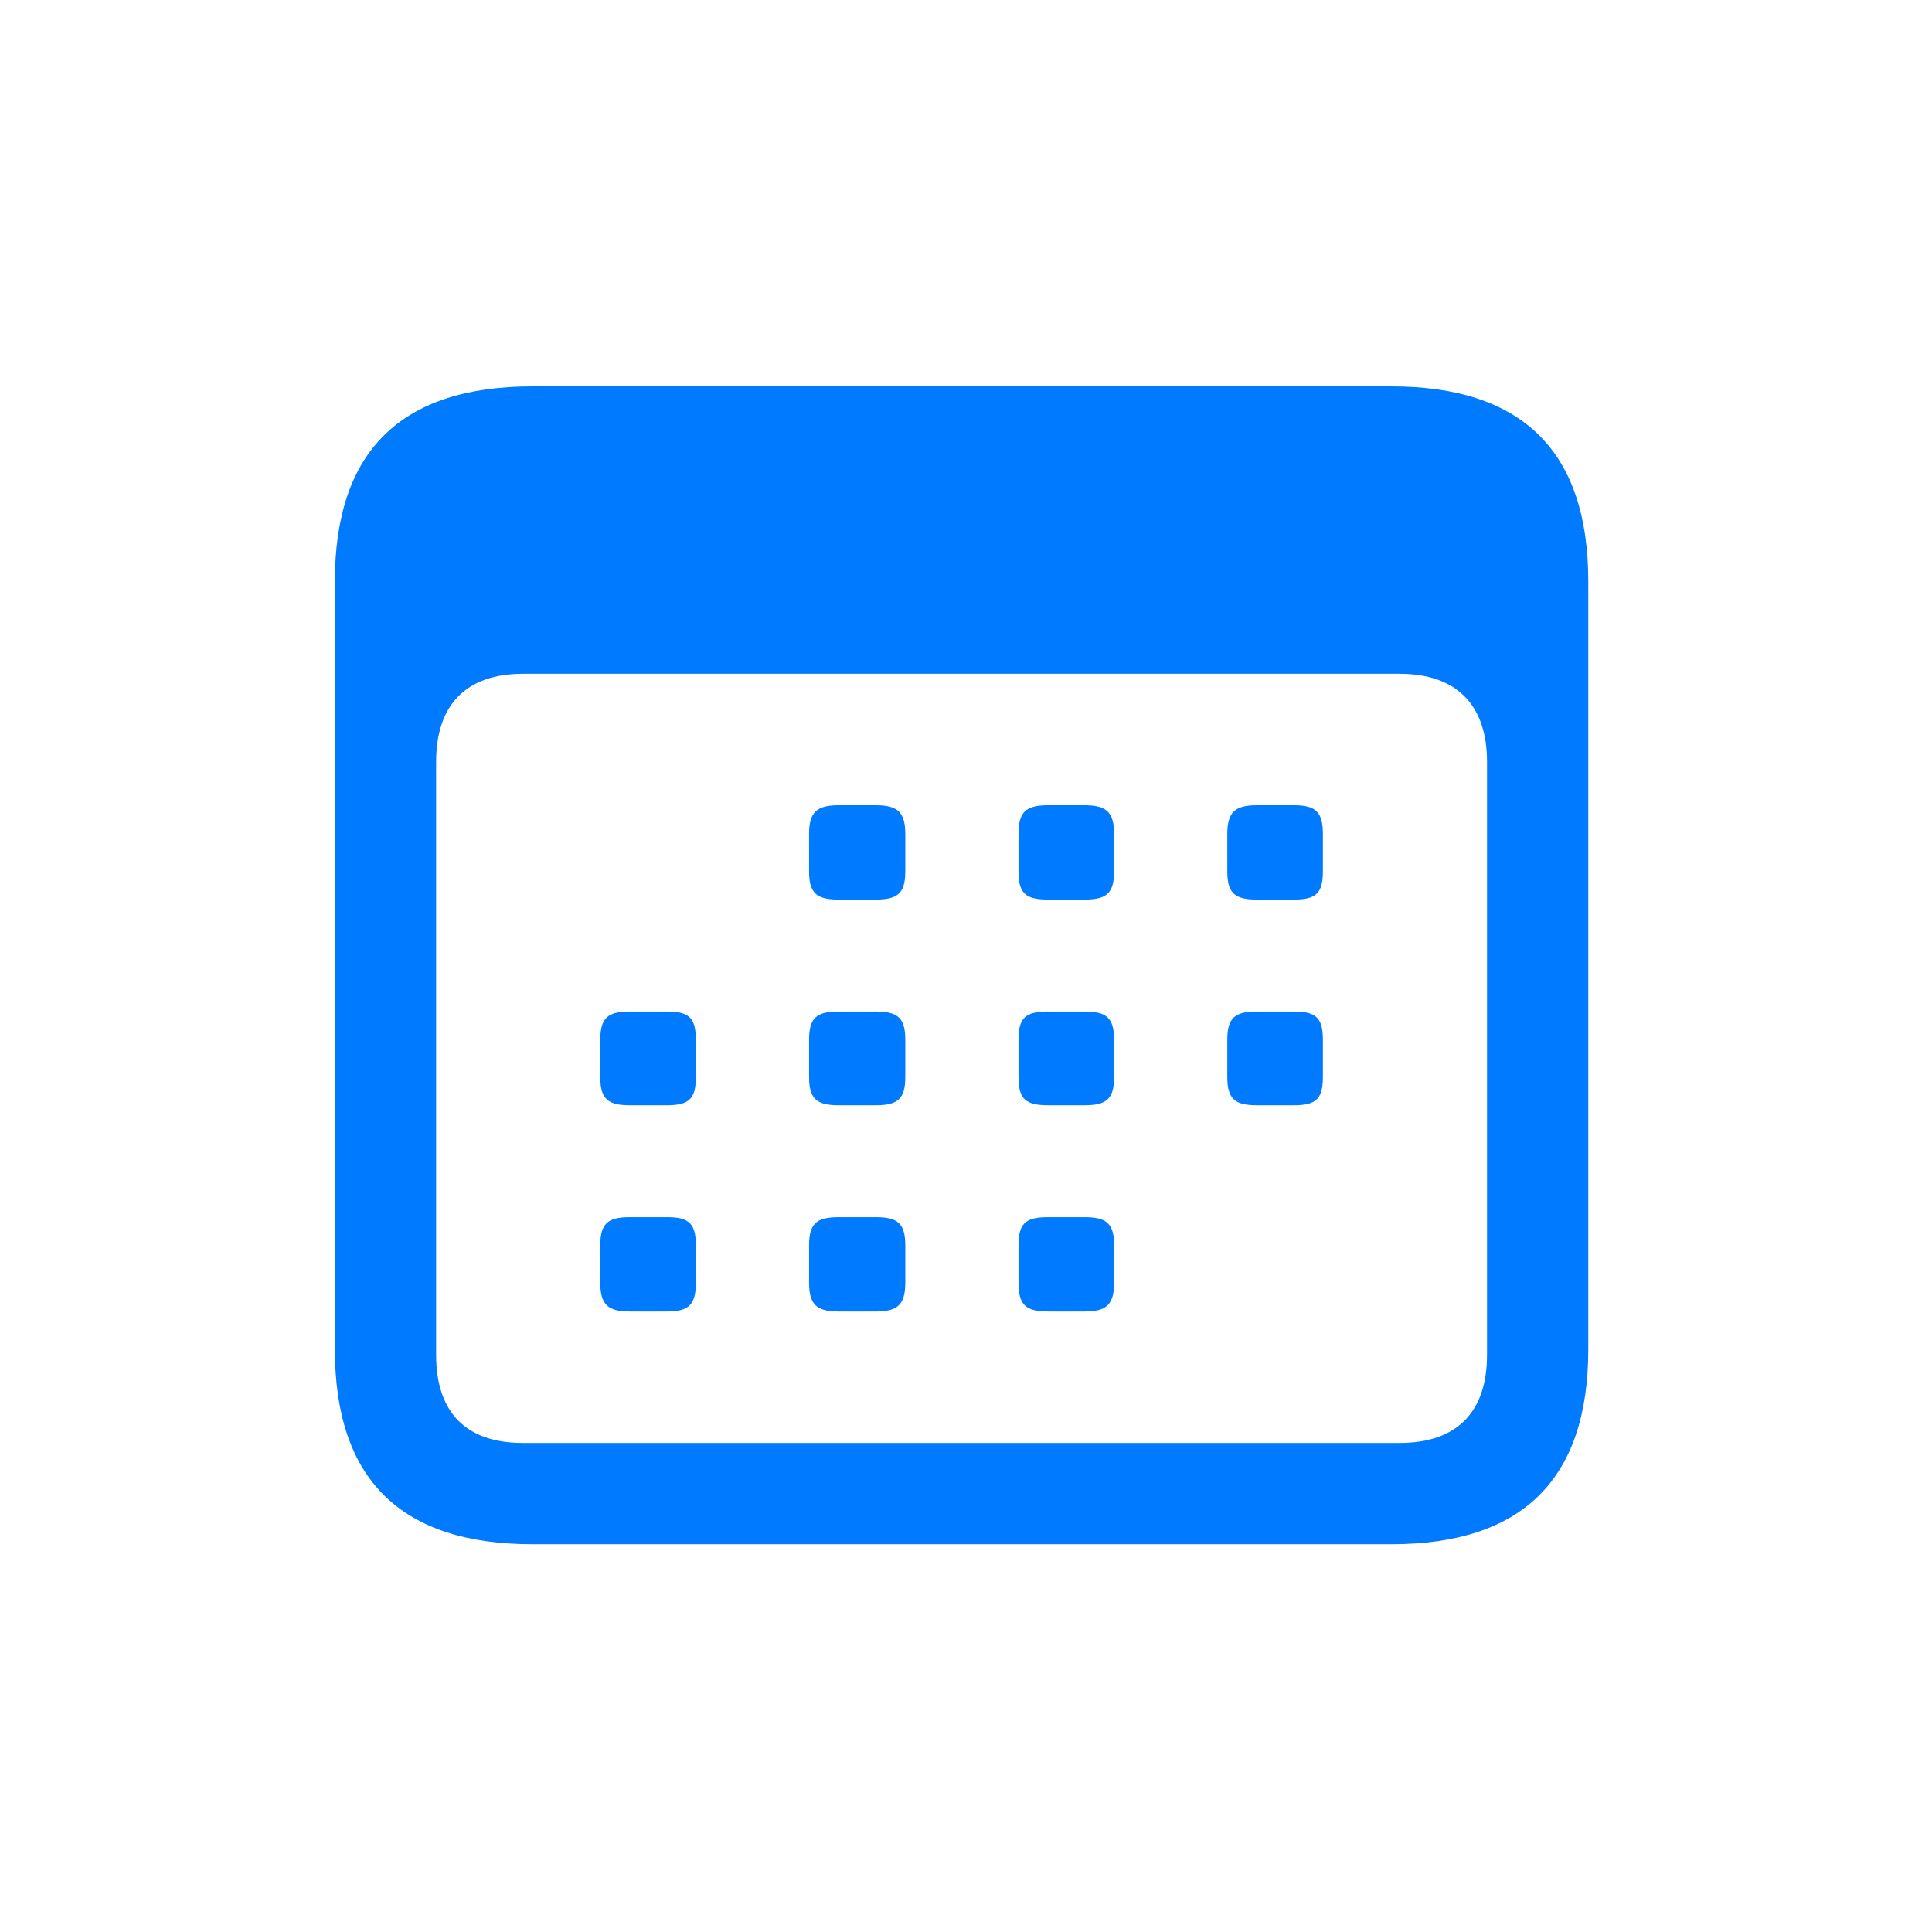
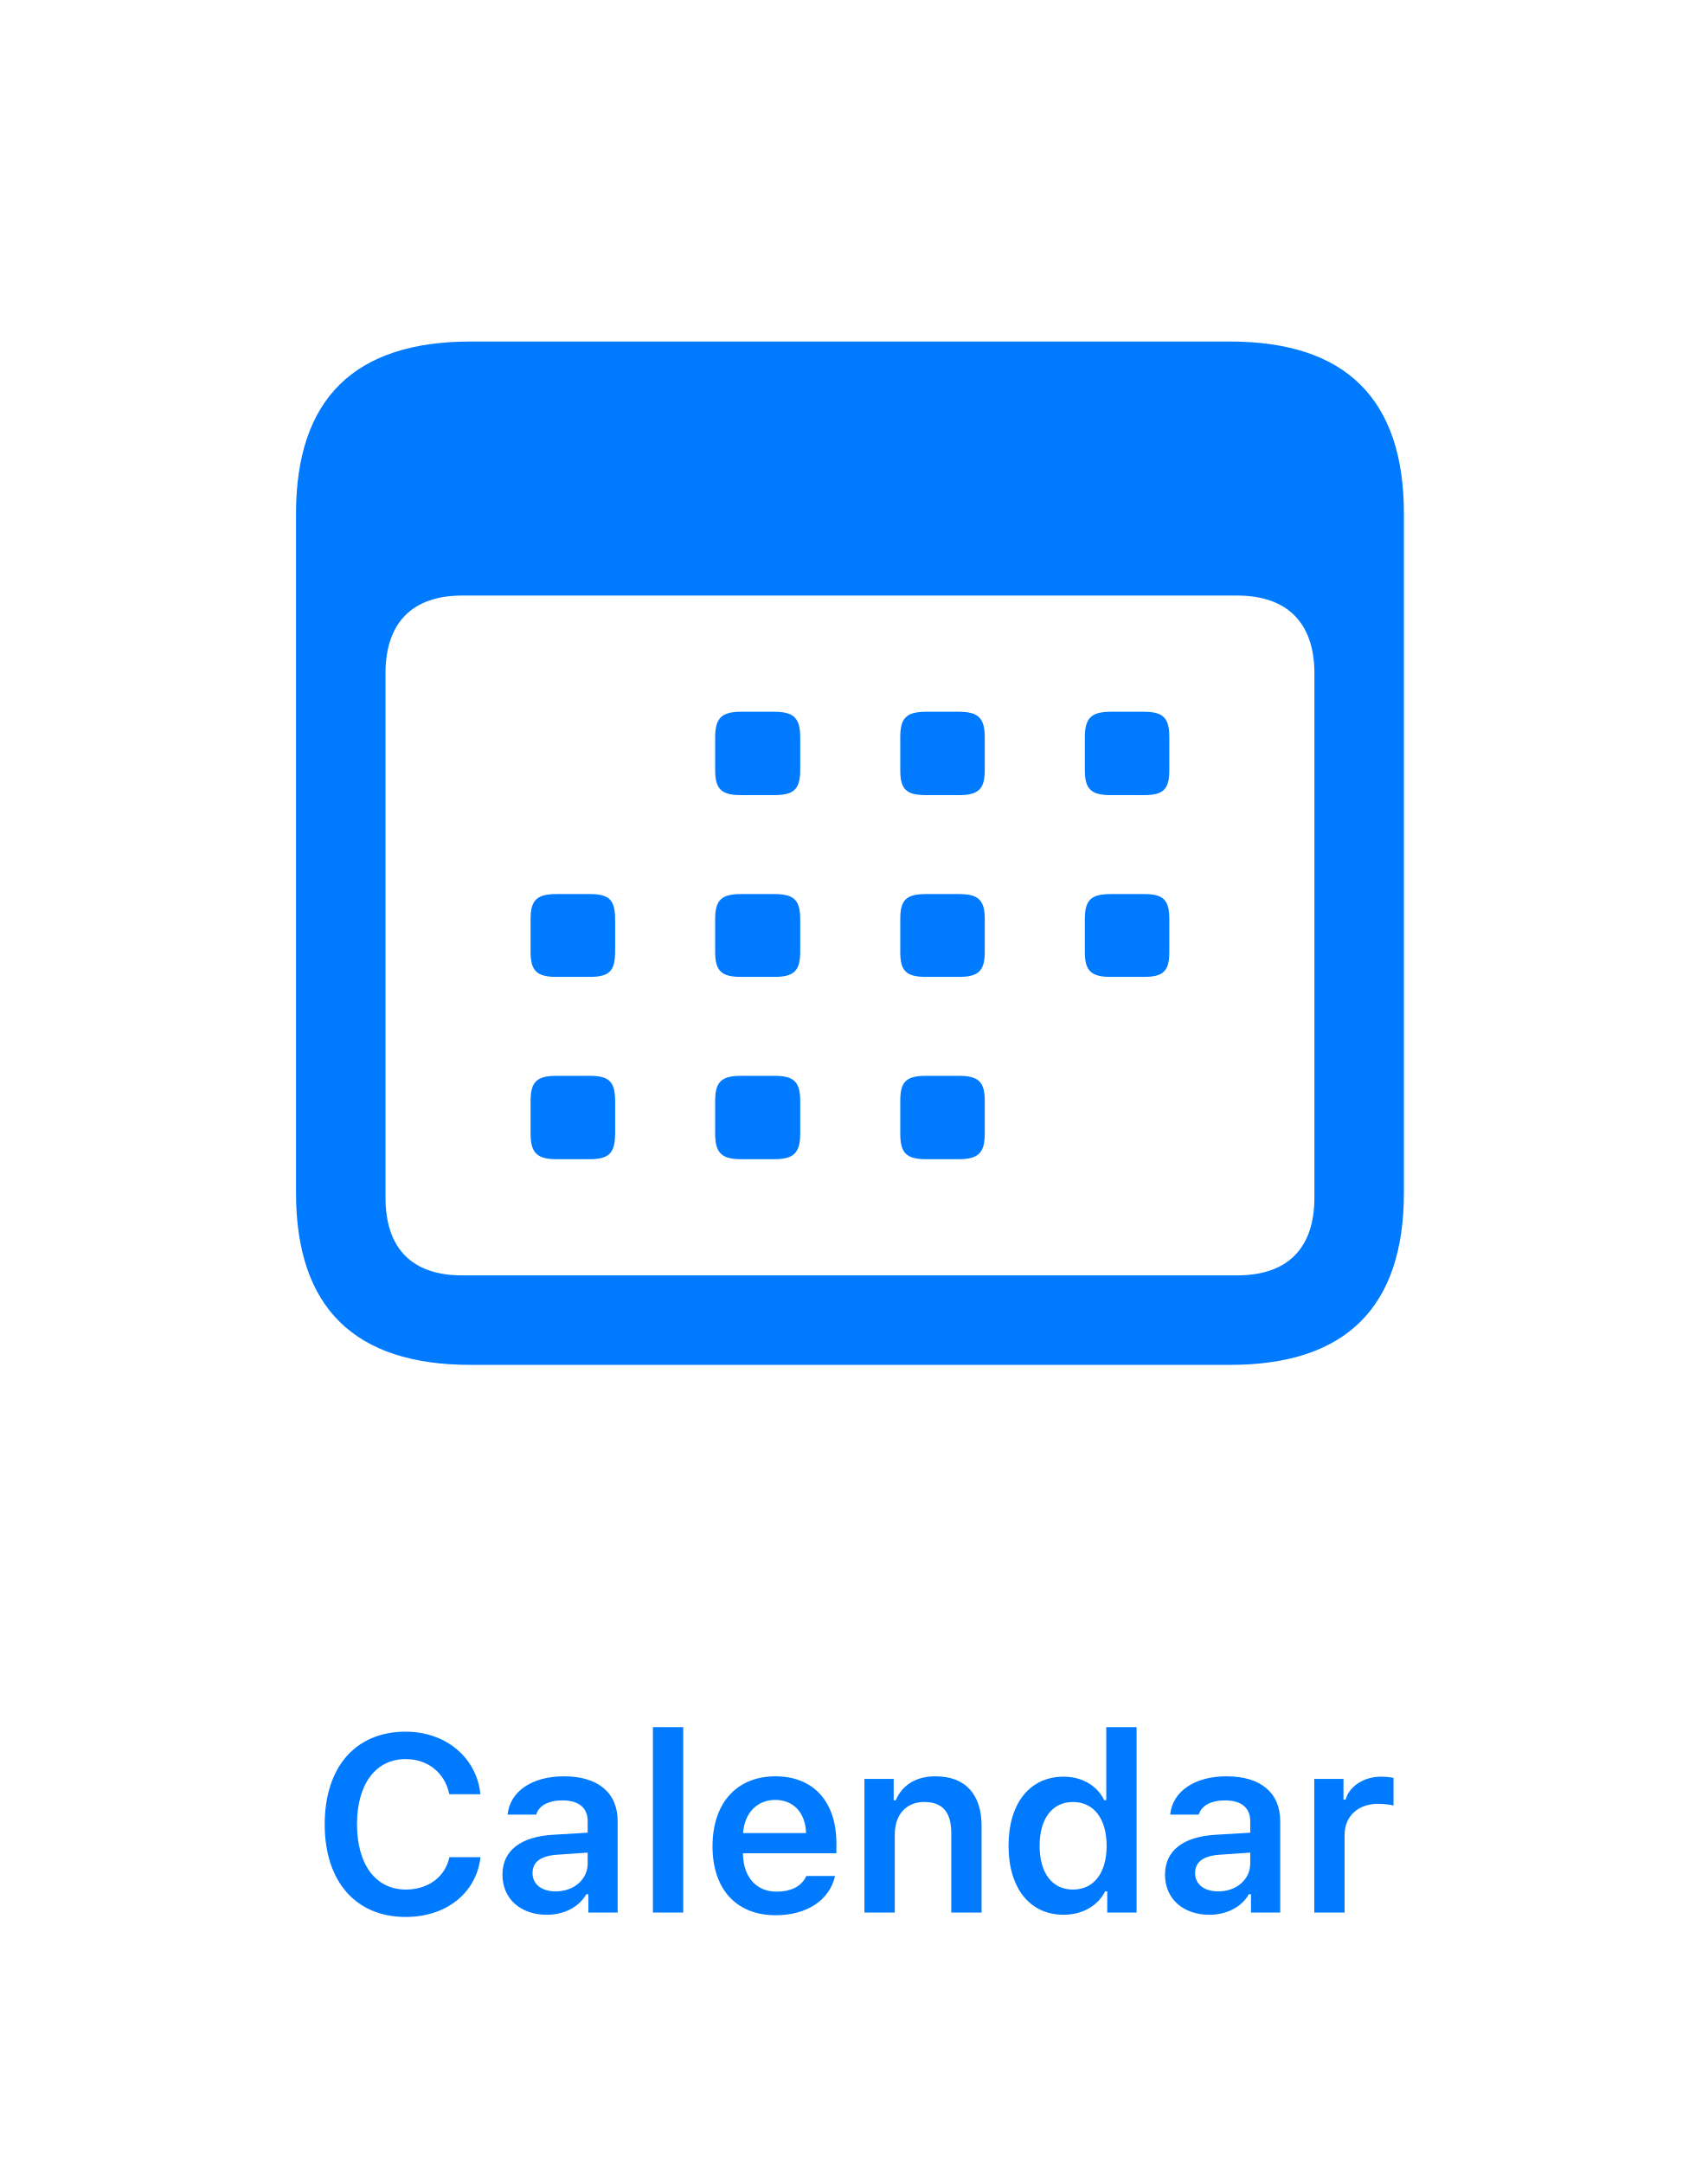
- <svg xmlns="http://www.w3.org/2000/svg" width="150px" height="150px" viewBox="0 0 150 150" version="1.1">
+ <svg xmlns="http://www.w3.org/2000/svg" width="150px" height="190px" viewBox="0 0 150 190" version="1.1">
  <g id="Calendar" stroke="none" stroke-width="1" fill="none" fill-rule="evenodd">
    <path d="M41.332,119.893 L108.031,119.893 C118.236,119.893 123.314,114.814 123.314,104.756 L123.314,45.137 C123.314,35.078 118.236,30 108.031,30 L41.332,30 C31.127,30 26,35.029 26,45.137 L26,104.756 C26,114.863 31.127,119.893 41.332,119.893 Z M40.6,112.031 C36.254,112.031 33.861,109.736 33.861,105.195 L33.861,59.15 C33.861,54.658 36.254,52.314 40.6,52.314 L108.666,52.314 C113.012,52.314 115.453,54.658 115.453,59.15 L115.453,105.195 C115.453,109.736 113.012,112.031 108.666,112.031 L40.6,112.031 Z M65.111,69.844 L67.992,69.844 C69.701,69.844 70.287,69.355 70.287,67.646 L70.287,64.766 C70.287,63.057 69.701,62.52 67.992,62.52 L65.111,62.52 C63.402,62.52 62.816,63.057 62.816,64.766 L62.816,67.646 C62.816,69.355 63.402,69.844 65.111,69.844 Z M81.371,69.844 L84.203,69.844 C85.912,69.844 86.498,69.355 86.498,67.646 L86.498,64.766 C86.498,63.057 85.912,62.52 84.203,62.52 L81.371,62.52 C79.613,62.52 79.076,63.057 79.076,64.766 L79.076,67.646 C79.076,69.355 79.613,69.844 81.371,69.844 Z M97.582,69.844 L100.463,69.844 C102.172,69.844 102.709,69.355 102.709,67.646 L102.709,64.766 C102.709,63.057 102.172,62.52 100.463,62.52 L97.582,62.52 C95.873,62.52 95.287,63.057 95.287,64.766 L95.287,67.646 C95.287,69.355 95.873,69.844 97.582,69.844 Z M48.9,85.811 L51.781,85.811 C53.49,85.811 54.027,85.322 54.027,83.613 L54.027,80.732 C54.027,79.023 53.49,78.535 51.781,78.535 L48.9,78.535 C47.191,78.535 46.605,79.023 46.605,80.732 L46.605,83.613 C46.605,85.322 47.191,85.811 48.9,85.811 Z M65.111,85.811 L67.992,85.811 C69.701,85.811 70.287,85.322 70.287,83.613 L70.287,80.732 C70.287,79.023 69.701,78.535 67.992,78.535 L65.111,78.535 C63.402,78.535 62.816,79.023 62.816,80.732 L62.816,83.613 C62.816,85.322 63.402,85.811 65.111,85.811 Z M81.371,85.811 L84.203,85.811 C85.912,85.811 86.498,85.322 86.498,83.613 L86.498,80.732 C86.498,79.023 85.912,78.535 84.203,78.535 L81.371,78.535 C79.613,78.535 79.076,79.023 79.076,80.732 L79.076,83.613 C79.076,85.322 79.613,85.811 81.371,85.811 Z M97.582,85.811 L100.463,85.811 C102.172,85.811 102.709,85.322 102.709,83.613 L102.709,80.732 C102.709,79.023 102.172,78.535 100.463,78.535 L97.582,78.535 C95.873,78.535 95.287,79.023 95.287,80.732 L95.287,83.613 C95.287,85.322 95.873,85.811 97.582,85.811 Z M48.9,101.826 L51.781,101.826 C53.49,101.826 54.027,101.289 54.027,99.58 L54.027,96.699 C54.027,95.051 53.528,94.538 51.96,94.504 L48.9,94.502 C47.191,94.502 46.605,94.99 46.605,96.699 L46.605,99.58 C46.605,101.289 47.191,101.826 48.9,101.826 Z M65.111,101.826 L67.992,101.826 C69.701,101.826 70.287,101.289 70.287,99.58 L70.287,96.699 C70.287,95.051 69.742,94.538 68.171,94.504 L65.111,94.502 C63.402,94.502 62.816,94.99 62.816,96.699 L62.816,99.58 C62.816,101.289 63.402,101.826 65.111,101.826 Z M81.371,101.826 C79.613,101.826 79.076,101.289 79.076,99.58 L79.076,96.699 C79.076,95.051 79.576,94.538 81.187,94.504 L84.203,94.502 C85.912,94.502 86.498,94.99 86.498,96.699 L86.498,99.58 C86.498,101.289 85.912,101.826 84.203,101.826 L81.371,101.826 Z" fill="#007AFF" fill-rule="nonzero" />
+     <path d="M35.643,168.387 C39.22,168.387 41.841,166.271 42.206,163.134 L39.478,163.134 C39.102,164.874 37.609,165.98 35.643,165.98 C33,165.98 31.357,163.778 31.357,160.244 C31.357,156.721 33,154.519 35.632,154.519 C37.587,154.519 39.08,155.732 39.467,157.602 L42.195,157.602 C41.873,154.39 39.155,152.112 35.632,152.112 C31.238,152.112 28.521,155.217 28.521,160.255 C28.521,165.271 31.249,168.387 35.643,168.387 Z M48.021,168.193 C49.557,168.193 50.846,167.527 51.502,166.389 L51.684,166.389 L51.684,168 L54.252,168 L54.252,159.976 C54.252,157.494 52.554,156.033 49.536,156.033 C46.743,156.033 44.799,157.344 44.584,159.396 L47.097,159.396 C47.344,158.59 48.182,158.149 49.407,158.149 C50.846,158.149 51.62,158.805 51.62,159.976 L51.62,160.985 L48.591,161.168 C45.733,161.329 44.133,162.564 44.133,164.67 C44.133,166.818 45.755,168.193 48.021,168.193 Z M48.805,166.142 C47.624,166.142 46.775,165.551 46.775,164.541 C46.775,163.563 47.473,163.016 48.967,162.919 L51.62,162.736 L51.62,163.692 C51.62,165.089 50.417,166.142 48.805,166.142 Z M57.349,168 L60.013,168 L60.013,151.715 L57.349,151.715 L57.349,168 Z M70.823,164.788 C70.436,165.669 69.523,166.163 68.202,166.163 C66.451,166.163 65.323,164.917 65.259,162.93 L65.259,162.79 L73.466,162.79 L73.466,161.941 C73.466,158.257 71.457,156.033 68.105,156.033 C64.7,156.033 62.584,158.407 62.584,162.178 C62.584,165.938 64.668,168.236 68.127,168.236 C70.898,168.236 72.864,166.904 73.348,164.788 L70.823,164.788 Z M68.095,158.106 C69.695,158.106 70.748,159.234 70.802,161.018 L65.269,161.018 C65.388,159.256 66.505,158.106 68.095,158.106 Z M75.929,168 L78.593,168 L78.593,161.157 C78.593,159.396 79.592,158.289 81.182,158.289 C82.804,158.289 83.556,159.202 83.556,161.028 L83.556,168 L86.22,168 L86.22,160.405 C86.22,157.612 84.792,156.033 82.17,156.033 C80.419,156.033 79.238,156.828 78.679,158.139 L78.497,158.139 L78.497,156.259 L75.929,156.259 L75.929,168 Z M93.421,168.193 C95.054,168.193 96.407,167.431 97.073,166.142 L97.256,166.142 L97.256,168 L99.834,168 L99.834,151.715 L97.17,151.715 L97.17,158.128 L96.987,158.128 C96.364,156.839 95.032,156.065 93.421,156.065 C90.456,156.065 88.587,158.407 88.587,162.124 C88.587,165.852 90.445,168.193 93.421,168.193 Z M94.248,158.289 C96.074,158.289 97.202,159.761 97.202,162.135 C97.202,164.52 96.085,165.98 94.248,165.98 C92.422,165.98 91.316,164.541 91.316,162.135 C91.316,159.739 92.433,158.289 94.248,158.289 Z M106.218,168.193 C107.755,168.193 109.044,167.527 109.699,166.389 L109.882,166.389 L109.882,168 L112.449,168 L112.449,159.976 C112.449,157.494 110.752,156.033 107.733,156.033 C104.94,156.033 102.996,157.344 102.781,159.396 L105.295,159.396 C105.542,158.59 106.38,158.149 107.604,158.149 C109.044,158.149 109.817,158.805 109.817,159.976 L109.817,160.985 L106.788,161.168 C103.93,161.329 102.33,162.564 102.33,164.67 C102.33,166.818 103.952,168.193 106.218,168.193 Z M107.003,166.142 C105.821,166.142 104.972,165.551 104.972,164.541 C104.972,163.563 105.671,163.016 107.164,162.919 L109.817,162.736 L109.817,163.692 C109.817,165.089 108.614,166.142 107.003,166.142 Z M115.439,168 L115.439,156.259 L118.006,156.259 L118.006,158.085 L118.189,158.085 C118.511,156.925 119.779,156.065 121.293,156.065 C121.68,156.065 122.153,156.108 122.4,156.173 L122.4,158.601 C122.196,158.525 121.487,158.45 121.035,158.45 C119.306,158.45 118.103,159.524 118.103,161.179 L118.103,168 L115.439,168 Z" fill="#007AFF" fill-rule="nonzero" />
  </g>
</svg>
